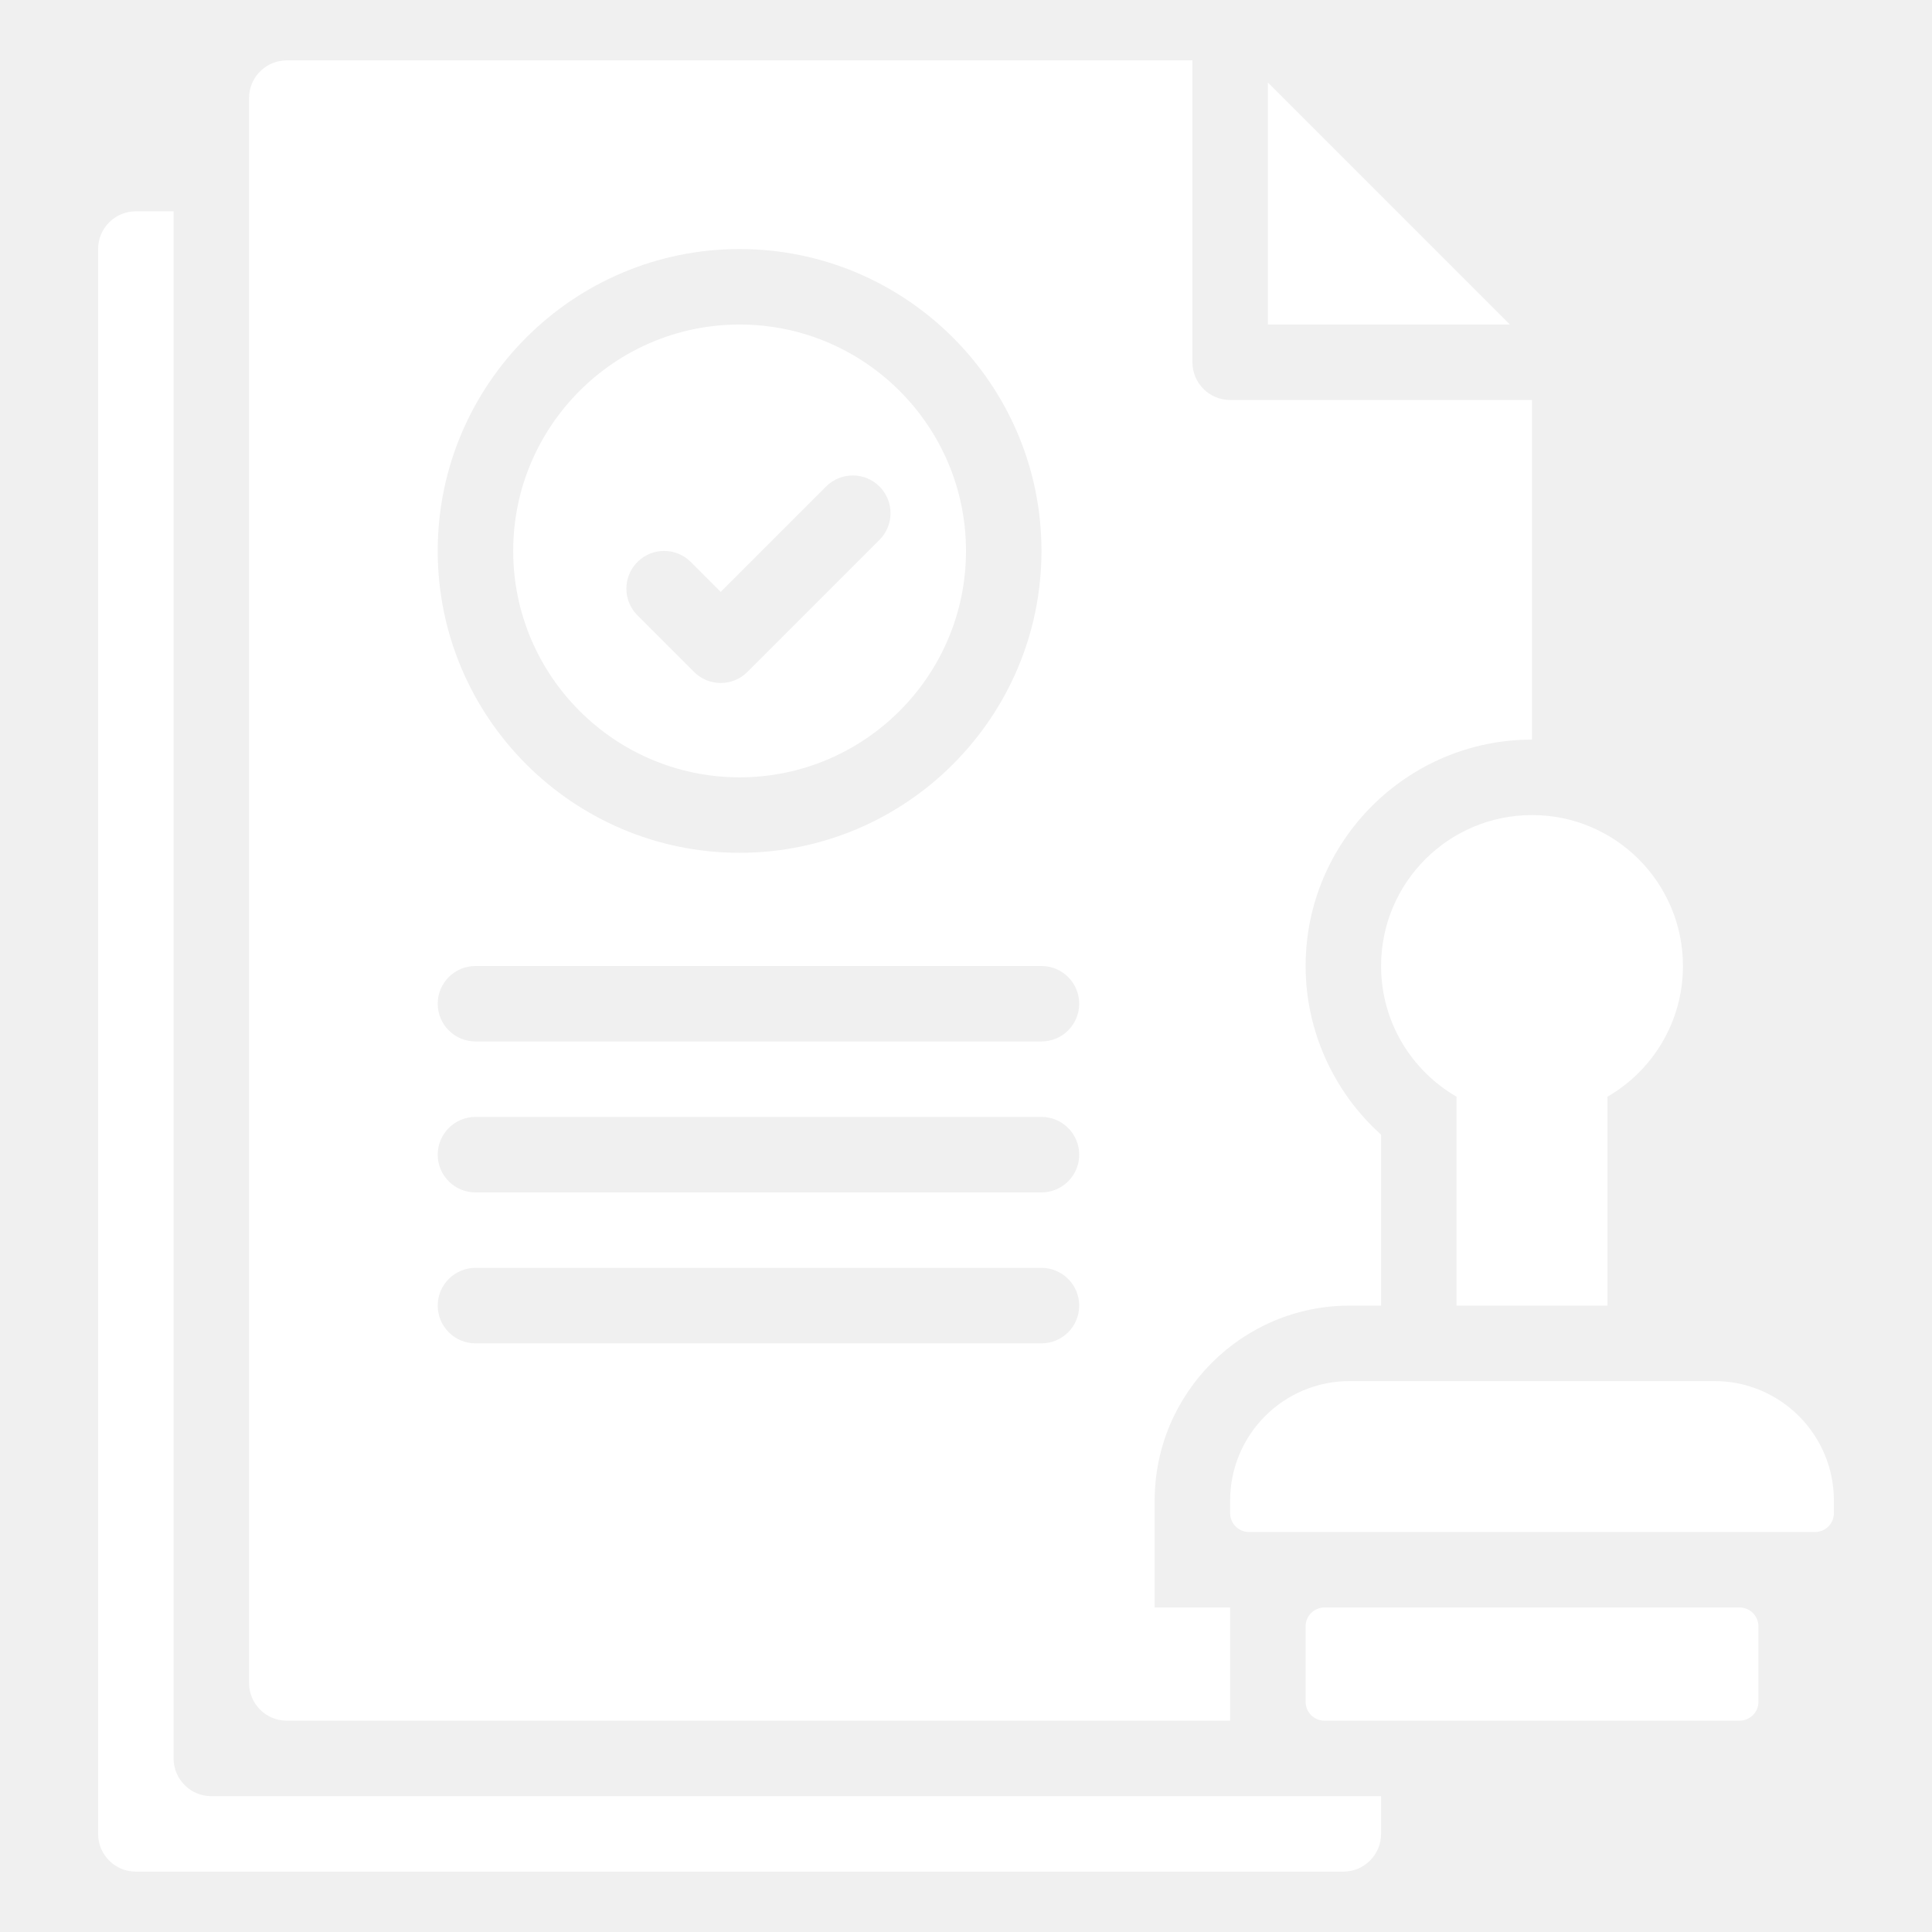
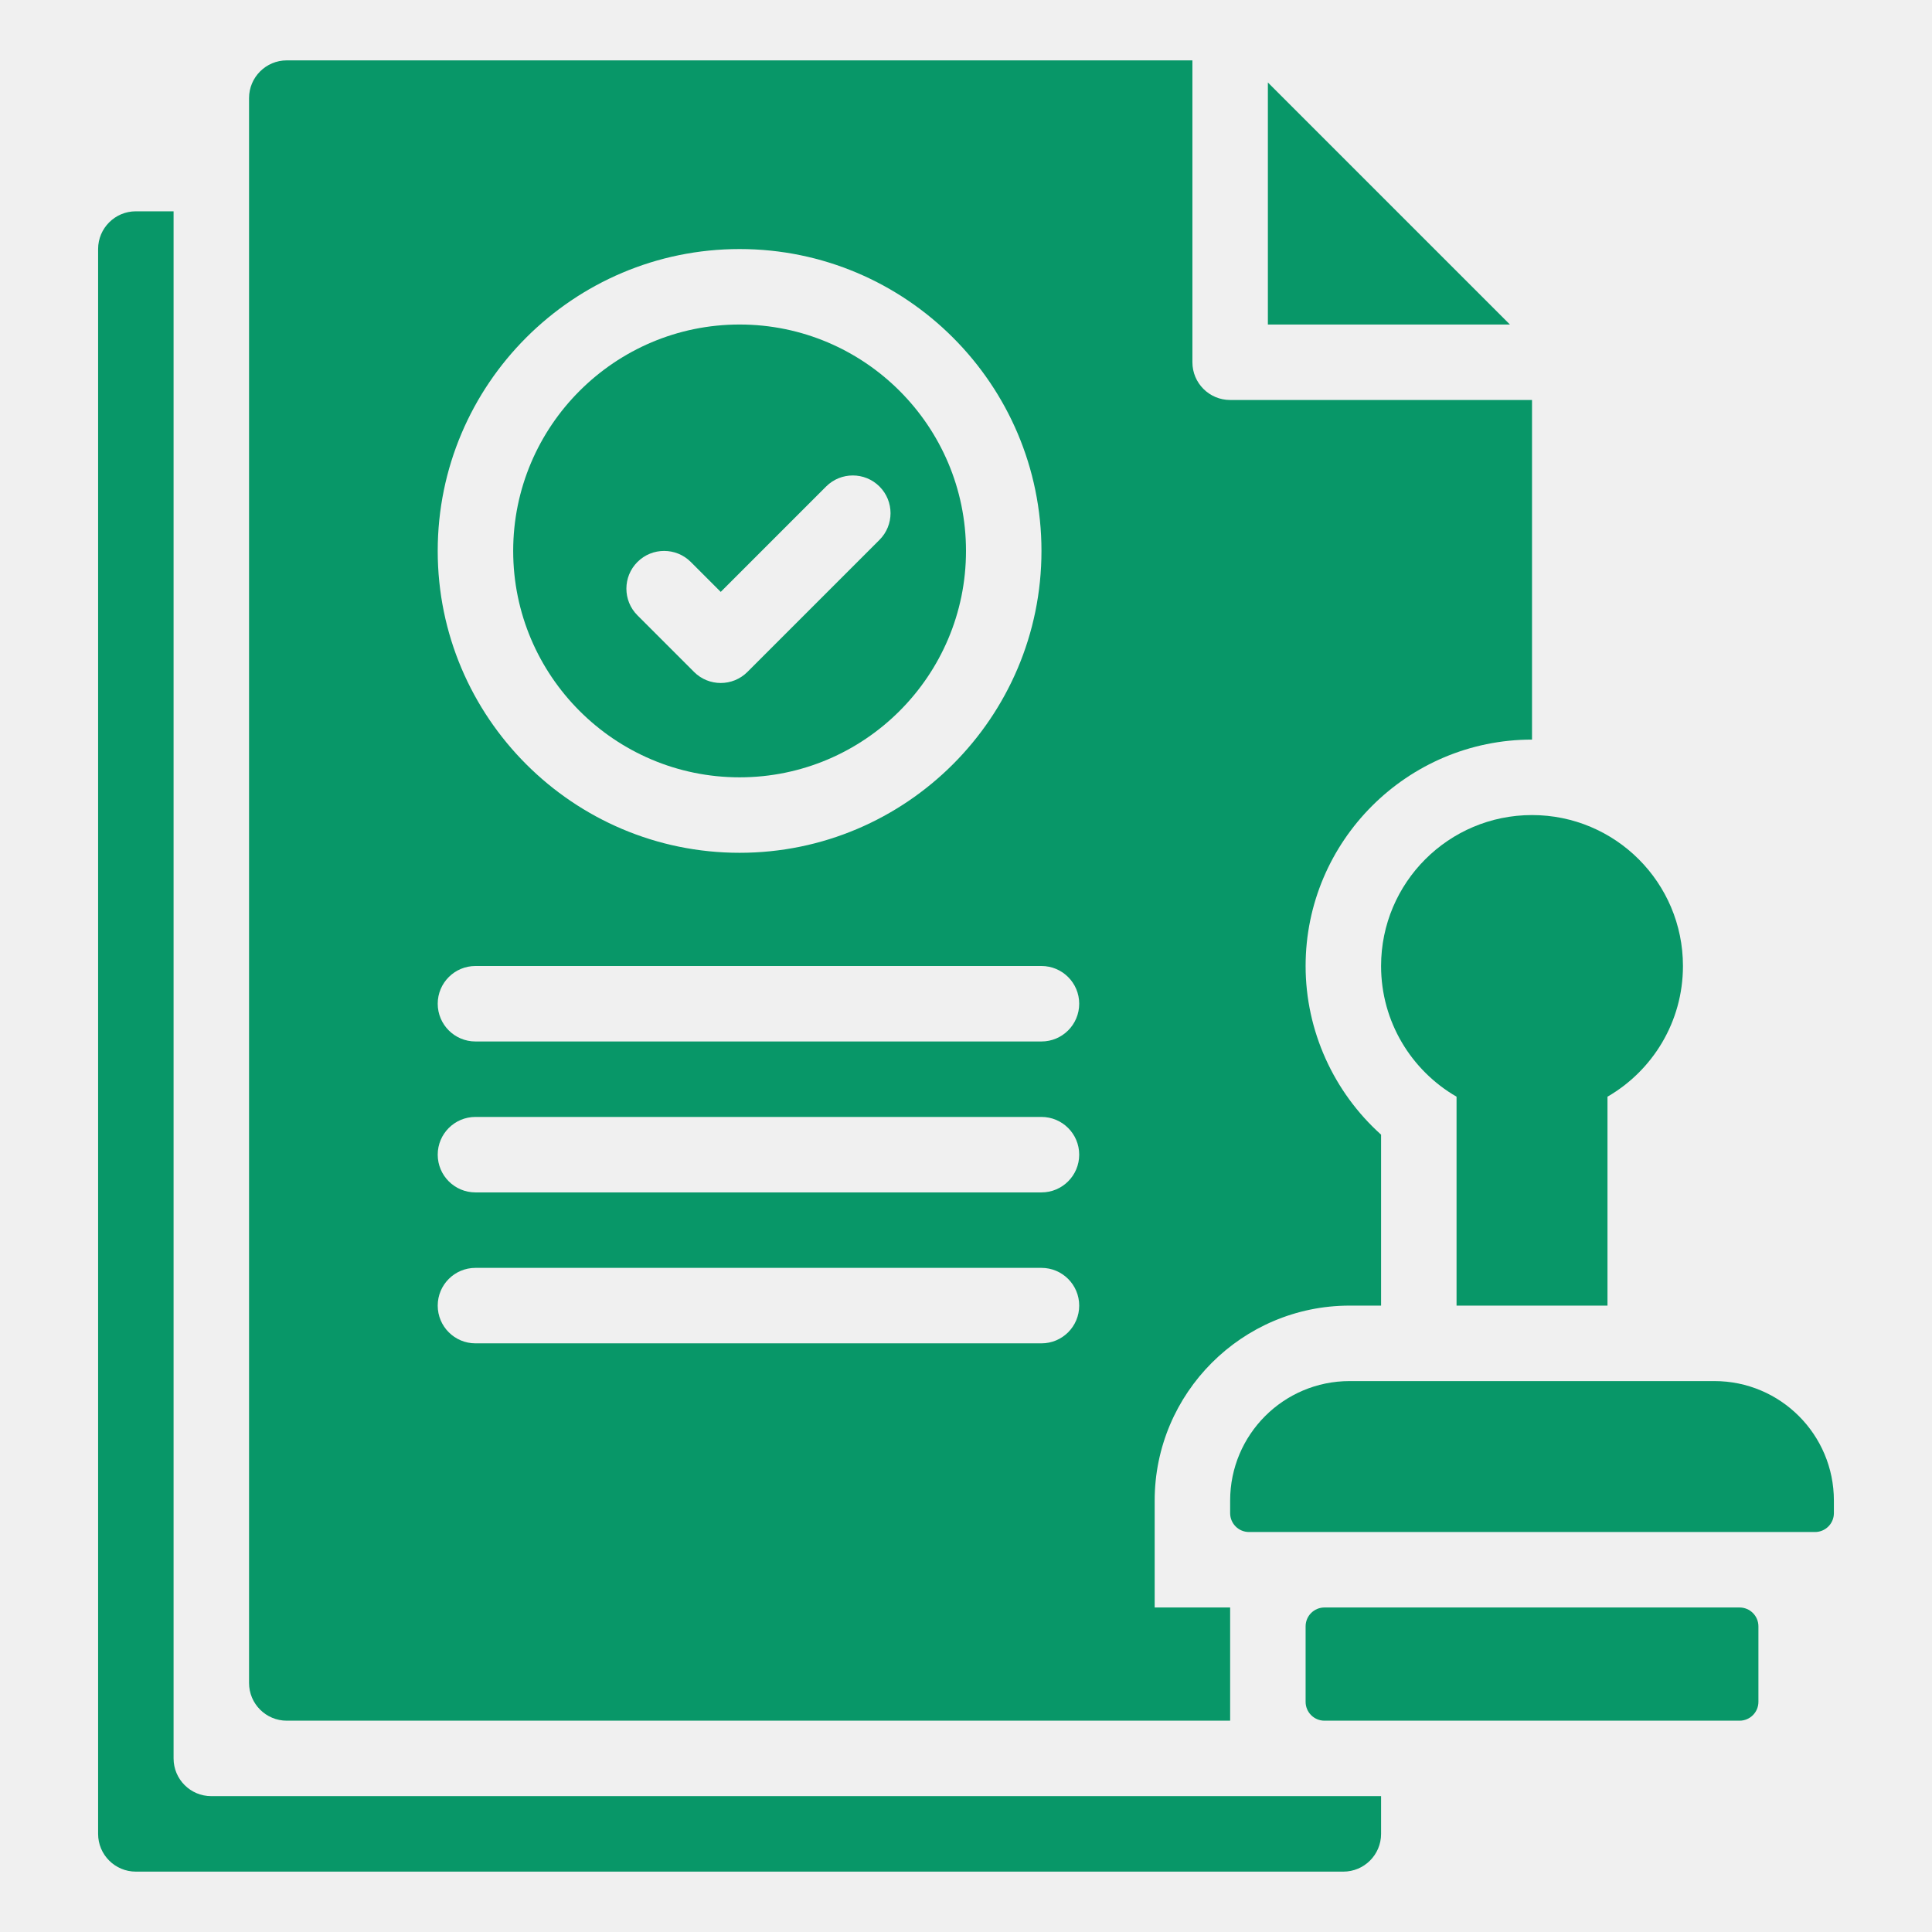
<svg xmlns="http://www.w3.org/2000/svg" version="1.1" width="512" height="512" x="0" y="0" viewBox="0 0 512 512" style="enable-background:new 0 0 512 512" xml:space="preserve" class="">
  <g>
-     <path d="M196 206c33.084 0 60-26.916 60-60s-26.916-60-60-60-60 26.916-60 60 26.916 60 60 60zm-27.071-57.071c3.905-3.905 10.237-3.905 14.143 0l7.929 7.929 27.929-27.929c3.905-3.905 10.237-3.905 14.143 0 3.905 3.905 3.905 10.237 0 14.143l-35 35C196.119 180.024 193.559 181 191 181s-5.119-.976-7.071-2.929l-15-15c-3.905-3.905-3.905-10.237 0-14.142z" fill="#ffffff" opacity="1" data-original="#000000" class="" />
-     <path d="M46 466V56H36c-5.523 0-10 4.477-10 10v420c0 5.522 4.477 10 10 10h320c5.522 0 10-4.478 10-10v-10H56c-5.523 0-10-4.477-10-10zM336 21.857V86h64.143z" fill="#ffffff" opacity="1" data-original="#000000" class="" />
-     <path d="M76 456h250v-30h-20v-28.333C306 369.178 329.178 346 357.667 346H366v-45.304C353.446 289.43 346 273.18 346 256c0-33.084 26.916-60 60-60v-90h-80c-5.523 0-10-4.477-10-10V16H76c-5.523 0-10 4.477-10 10v420c0 5.522 4.477 10 10 10zM196 66c44.112 0 80 35.888 80 80s-35.888 80-80 80-80-35.888-80-80 35.888-80 80-80zm-70 190h150c5.523 0 10 4.477 10 10s-4.477 10-10 10H126c-5.523 0-10-4.477-10-10s4.477-10 10-10zm0 40h150c5.523 0 10 4.478 10 10s-4.477 10-10 10H126c-5.523 0-10-4.478-10-10s4.477-10 10-10zm0 40h150c5.523 0 10 4.478 10 10s-4.477 10-10 10H126c-5.523 0-10-4.478-10-10s4.477-10 10-10z" fill="#ffffff" opacity="1" data-original="#000000" class="" />
-     <path d="M454.333 366h-96.667C340.178 366 326 380.178 326 397.667V401a5 5 0 0 0 5 5h150a5 5 0 0 0 5-5v-3.333C486 380.178 471.822 366 454.333 366zM366 256c0 14.803 8.047 27.718 20 34.635V346h40v-55.365c11.953-6.917 20-19.832 20-34.635 0-22.091-17.909-40-40-40s-40 17.909-40 40zM461 426H351a5 5 0 0 0-5 5v20a5 5 0 0 0 5 5h110a5 5 0 0 0 5-5v-20a5 5 0 0 0-5-5z" fill="#ffffff" opacity="1" data-original="#000000" class="" />
+     <path d="M196 206c33.084 0 60-26.916 60-60s-26.916-60-60-60-60 26.916-60 60 26.916 60 60 60zm-27.071-57.071c3.905-3.905 10.237-3.905 14.143 0l7.929 7.929 27.929-27.929c3.905-3.905 10.237-3.905 14.143 0 3.905 3.905 3.905 10.237 0 14.143l-35 35C196.119 180.024 193.559 181 191 181s-5.119-.976-7.071-2.929l-15-15c-3.905-3.905-3.905-10.237 0-14.142z" fill="#089768" opacity="1" data-original="#000000" class="" />
+     <path d="M46 466V56H36c-5.523 0-10 4.477-10 10v420c0 5.522 4.477 10 10 10h320c5.522 0 10-4.478 10-10v-10H56c-5.523 0-10-4.477-10-10zM336 21.857V86h64.143z" fill="#089768" opacity="1" data-original="#000000" class="" />
+     <path d="M76 456h250v-30h-20v-28.333C306 369.178 329.178 346 357.667 346H366v-45.304C353.446 289.43 346 273.18 346 256c0-33.084 26.916-60 60-60v-90h-80c-5.523 0-10-4.477-10-10V16H76c-5.523 0-10 4.477-10 10v420c0 5.522 4.477 10 10 10zM196 66c44.112 0 80 35.888 80 80s-35.888 80-80 80-80-35.888-80-80 35.888-80 80-80zm-70 190h150c5.523 0 10 4.477 10 10s-4.477 10-10 10H126c-5.523 0-10-4.477-10-10s4.477-10 10-10zm0 40h150c5.523 0 10 4.478 10 10s-4.477 10-10 10H126c-5.523 0-10-4.478-10-10s4.477-10 10-10zm0 40h150c5.523 0 10 4.478 10 10s-4.477 10-10 10H126c-5.523 0-10-4.478-10-10s4.477-10 10-10z" fill="#089768" opacity="1" data-original="#000000" class="" />
+     <path d="M454.333 366h-96.667C340.178 366 326 380.178 326 397.667V401a5 5 0 0 0 5 5h150a5 5 0 0 0 5-5v-3.333C486 380.178 471.822 366 454.333 366zM366 256c0 14.803 8.047 27.718 20 34.635V346h40v-55.365c11.953-6.917 20-19.832 20-34.635 0-22.091-17.909-40-40-40s-40 17.909-40 40zM461 426H351a5 5 0 0 0-5 5v20a5 5 0 0 0 5 5h110a5 5 0 0 0 5-5v-20a5 5 0 0 0-5-5z" fill="#089768" opacity="1" data-original="#000000" class="" />
  </g>
</svg>
